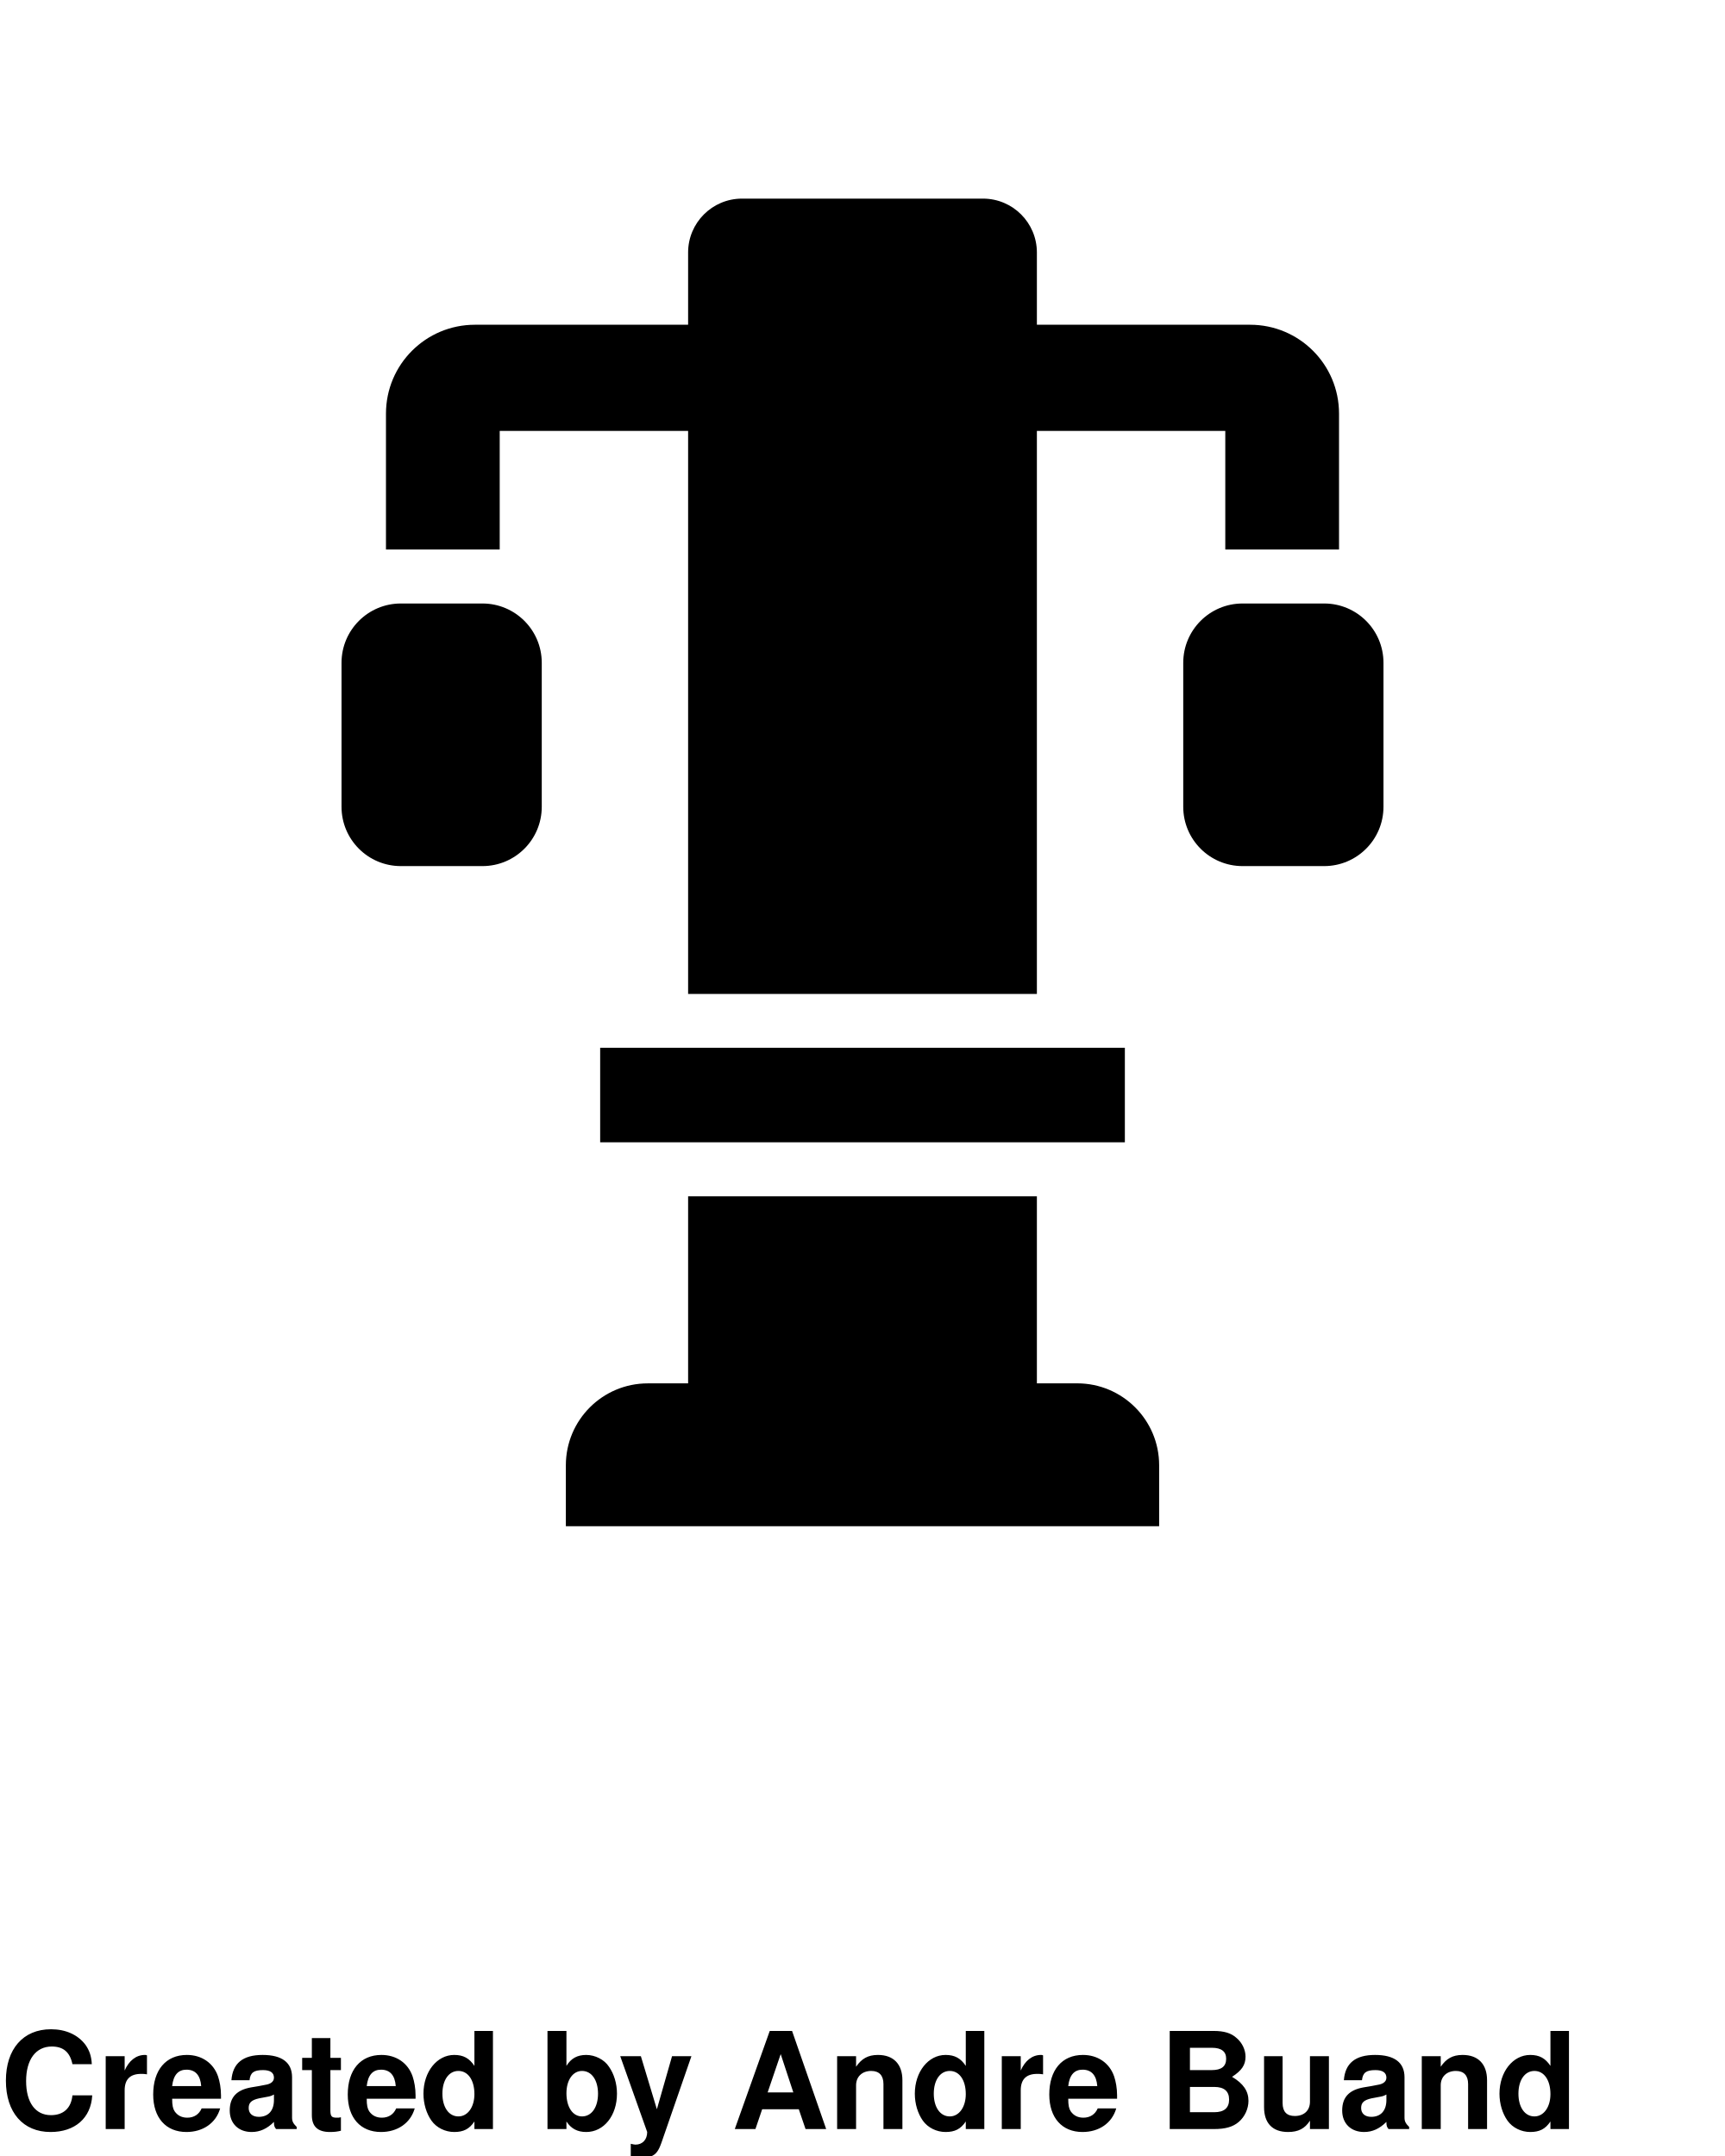
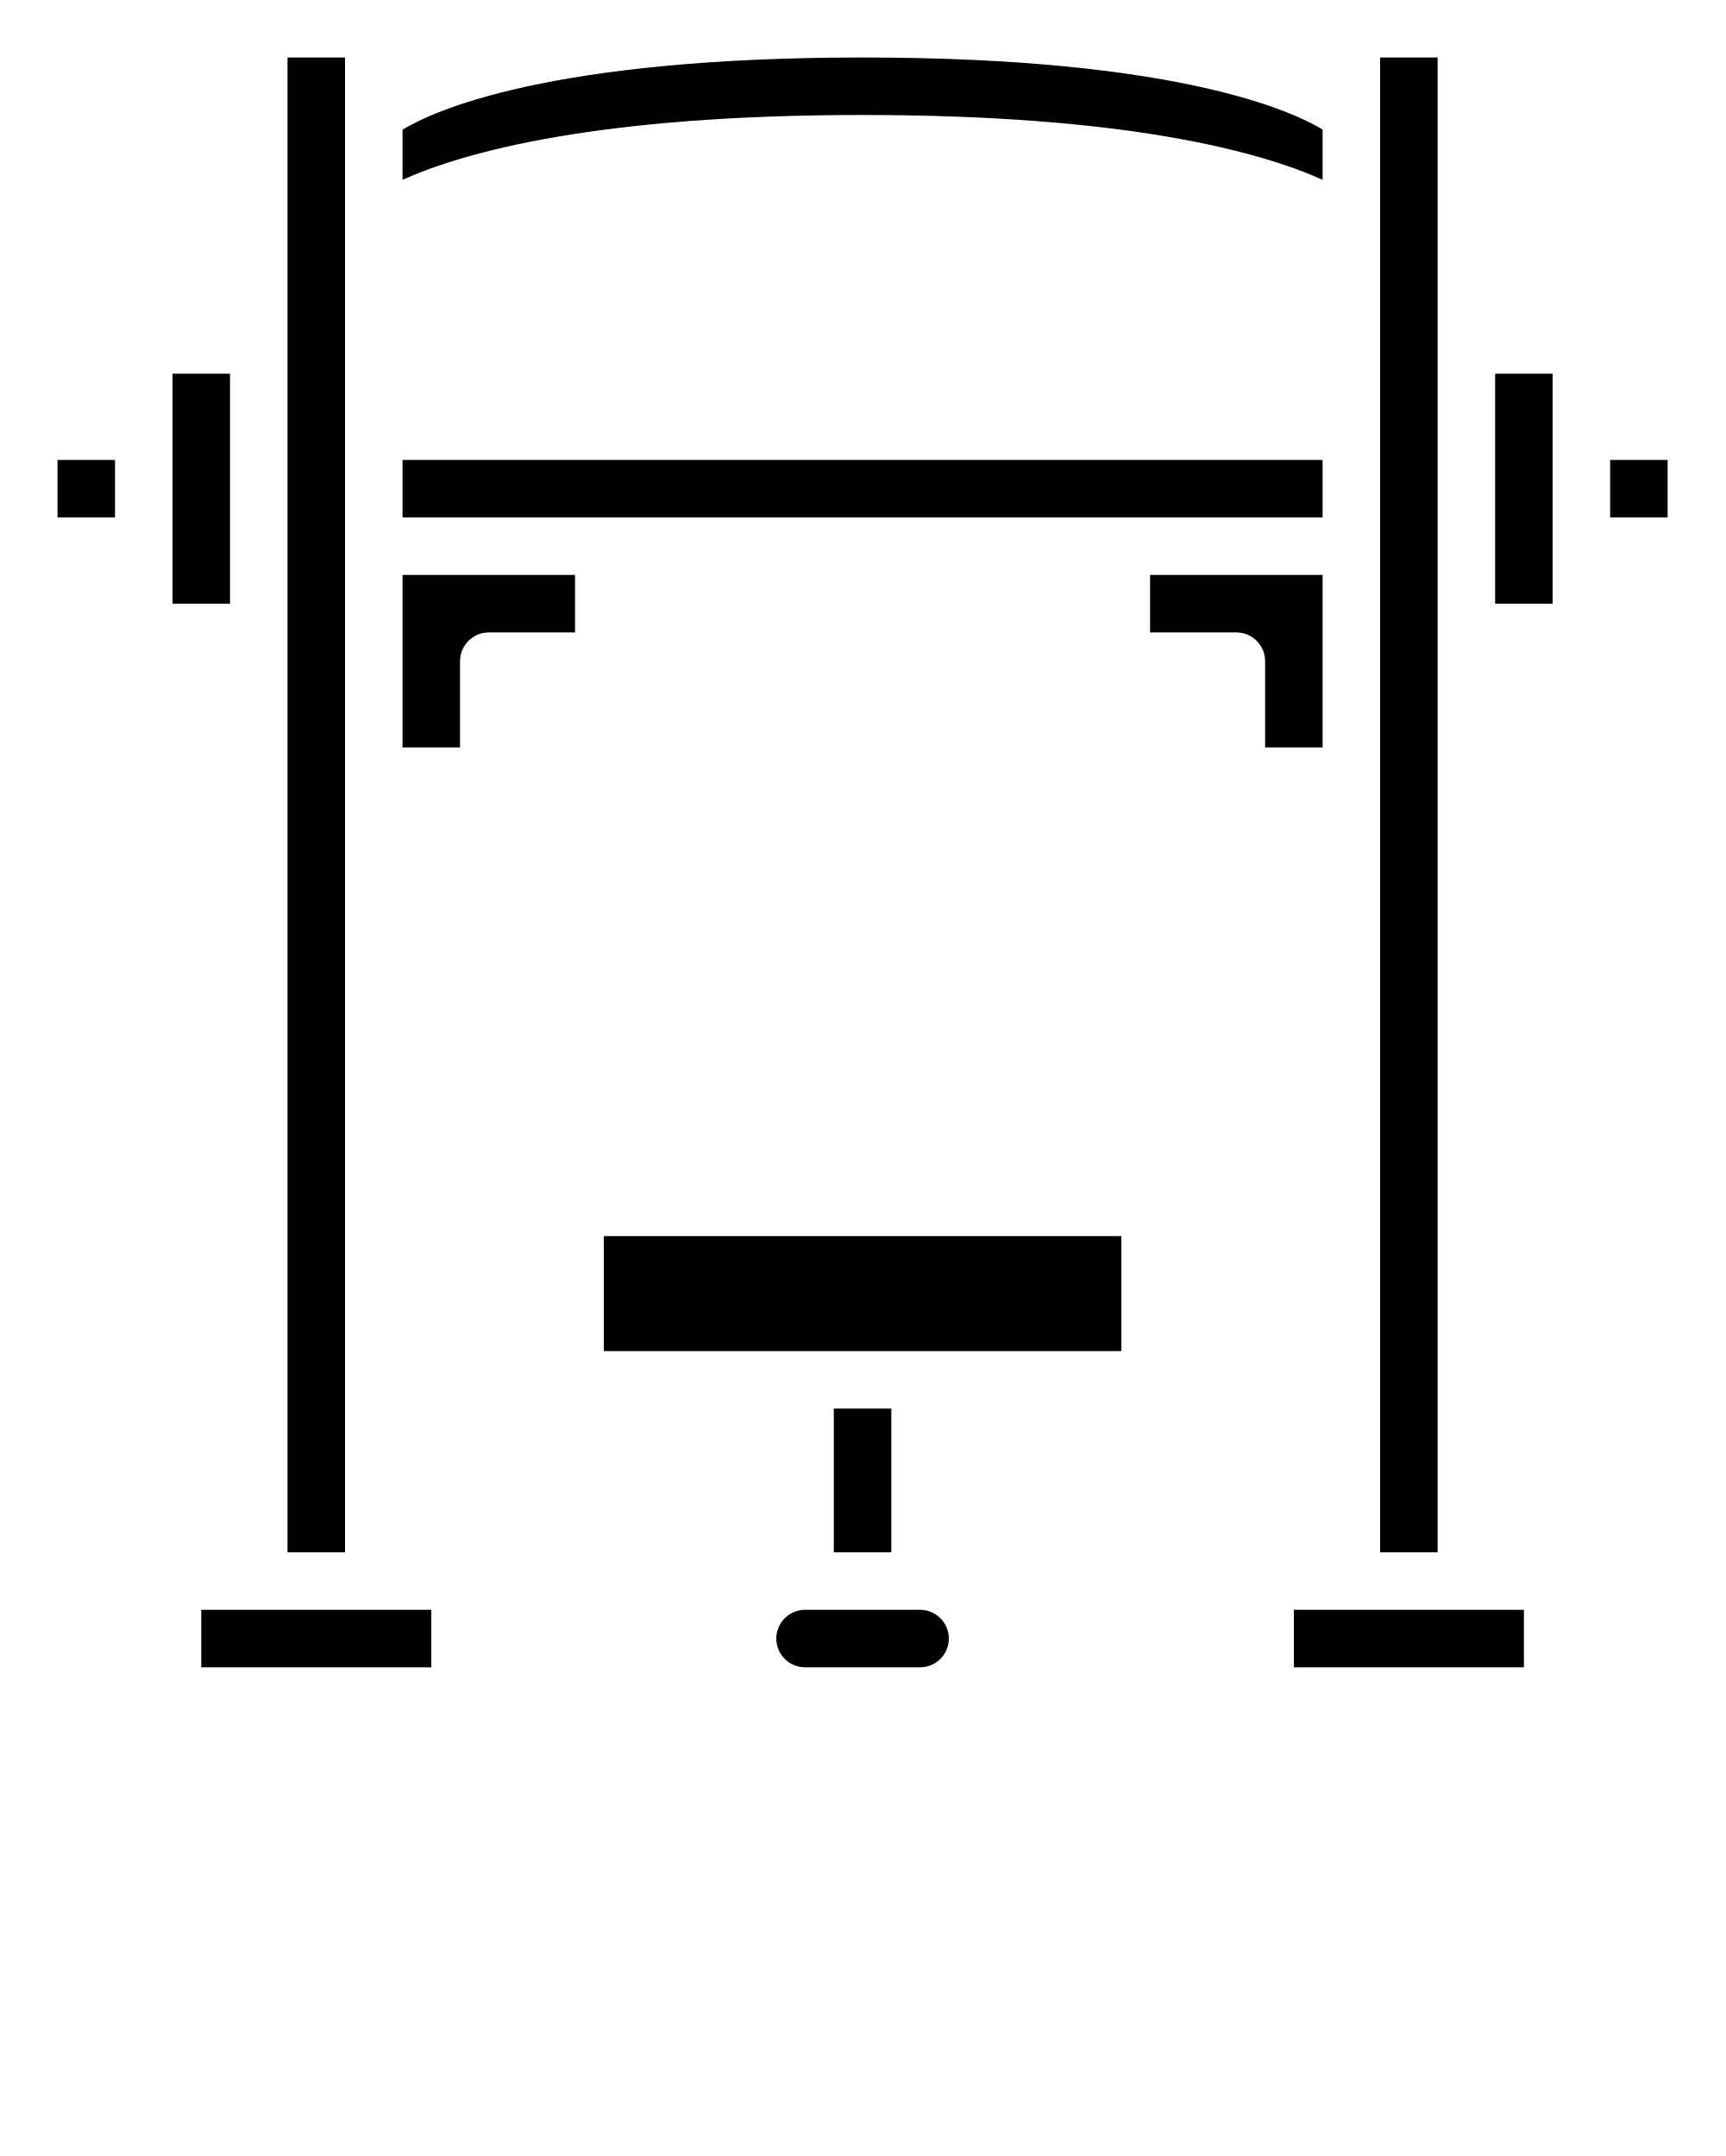
- <svg xmlns="http://www.w3.org/2000/svg" version="1.1" x="0px" y="0px" viewBox="0 0 64 80" style="enable-background:new 0 0 64 64;" xml:space="preserve">
-   <g>
-     <path d="M43.006,54.37c0-1.679-1.361-3.04-3.04-3.04H38.47V44.39H25.53v6.941h-1.496c-1.679,0-3.04,1.361-3.04,3.04v2.26h22.012   V54.37z" />
-     <path d="M14.872,32.137h3.027c1.216,0,2.201-0.986,2.201-2.201v-5.342c0-1.216-0.986-2.201-2.201-2.201h-3.027   c-1.216,0-2.201,0.986-2.201,2.201v5.342C12.671,31.152,13.656,32.137,14.872,32.137z" />
-     <path d="M45.46,20.39h4.22c0-5.328,0-3.377,0-5.04c0-1.83-1.48-3.3-3.3-3.3c-3.066,0-4.677,0-7.91,0V9.37c0-1.105-0.895-2-2-2   h-8.94c-1.105,0-2,0.895-2,2v2.68c-3.154,0-4.922,0-7.91,0c-1.82,0-3.3,1.47-3.3,3.3c0,1.164,0-1.793,0,5.04h4.22v-4.4h6.99v20.89   h12.94V15.99h6.99V20.39z" />
-     <path d="M46.101,32.137h3.027c1.216,0,2.201-0.986,2.201-2.201v-5.342c0-1.216-0.985-2.201-2.201-2.201h-3.027   c-1.216,0-2.201,0.986-2.201,2.201v5.342C43.9,31.152,44.886,32.137,46.101,32.137z" />
-     <rect x="22.267" y="38.878" width="19.467" height="3.508" />
-   </g>
-   <text x="0" y="79" fill="#000000" font-size="5px" font-weight="bold" font-family="'Helvetica Neue', Helvetica, Arial-Unicode, Arial, Sans-serif">Created by Andre Buand</text>
-   <text x="0" y="84" fill="#000000" font-size="5px" font-weight="bold" font-family="'Helvetica Neue', Helvetica, Arial-Unicode, Arial, Sans-serif">from the Noun Project</text>
+ <svg xmlns="http://www.w3.org/2000/svg" viewBox="0 0 60 75" x="0px" y="0px">
+   <rect x="6" y="13" width="2" height="8" />
+   <rect x="52" y="13" width="2" height="8" />
+   <path d="M27,57a1,1,0,0,0,1,1h4a1,1,0,0,0,0-2H28A1,1,0,0,0,27,57Z" />
+   <rect x="7" y="56" width="8.001" height="2" />
+   <polygon points="10 2 10 13 10 21 10 54 12 54 12 2 10 2" />
+   <rect x="56" y="16" width="2" height="2" />
+   <rect x="29" y="49" width="2" height="5" />
+   <rect x="21" y="43" width="18.001" height="4" />
+   <rect x="14" y="16" width="32" height="2" />
+   <path d="M14,26h2V23a1,1,0,0,1,1-1h3V20H14Z" />
+   <rect x="45" y="56" width="8.001" height="2" />
+   <path d="M14,4.512V6.254C16.167,5.282,20.773,4,30,4S43.833,5.282,46,6.254V4.507C44.974,3.883,40.977,2,30,2,19.06,2,15.053,3.87,14,4.512Z" />
+   <path d="M46,26V20H40v2h3a1,1,0,0,1,1,1v3Z" />
+   <polygon points="48 54 50 54 50 21 50 13 50 2 48 2 48 54" />
+   <rect x="2" y="16" width="2" height="2" />
</svg>
